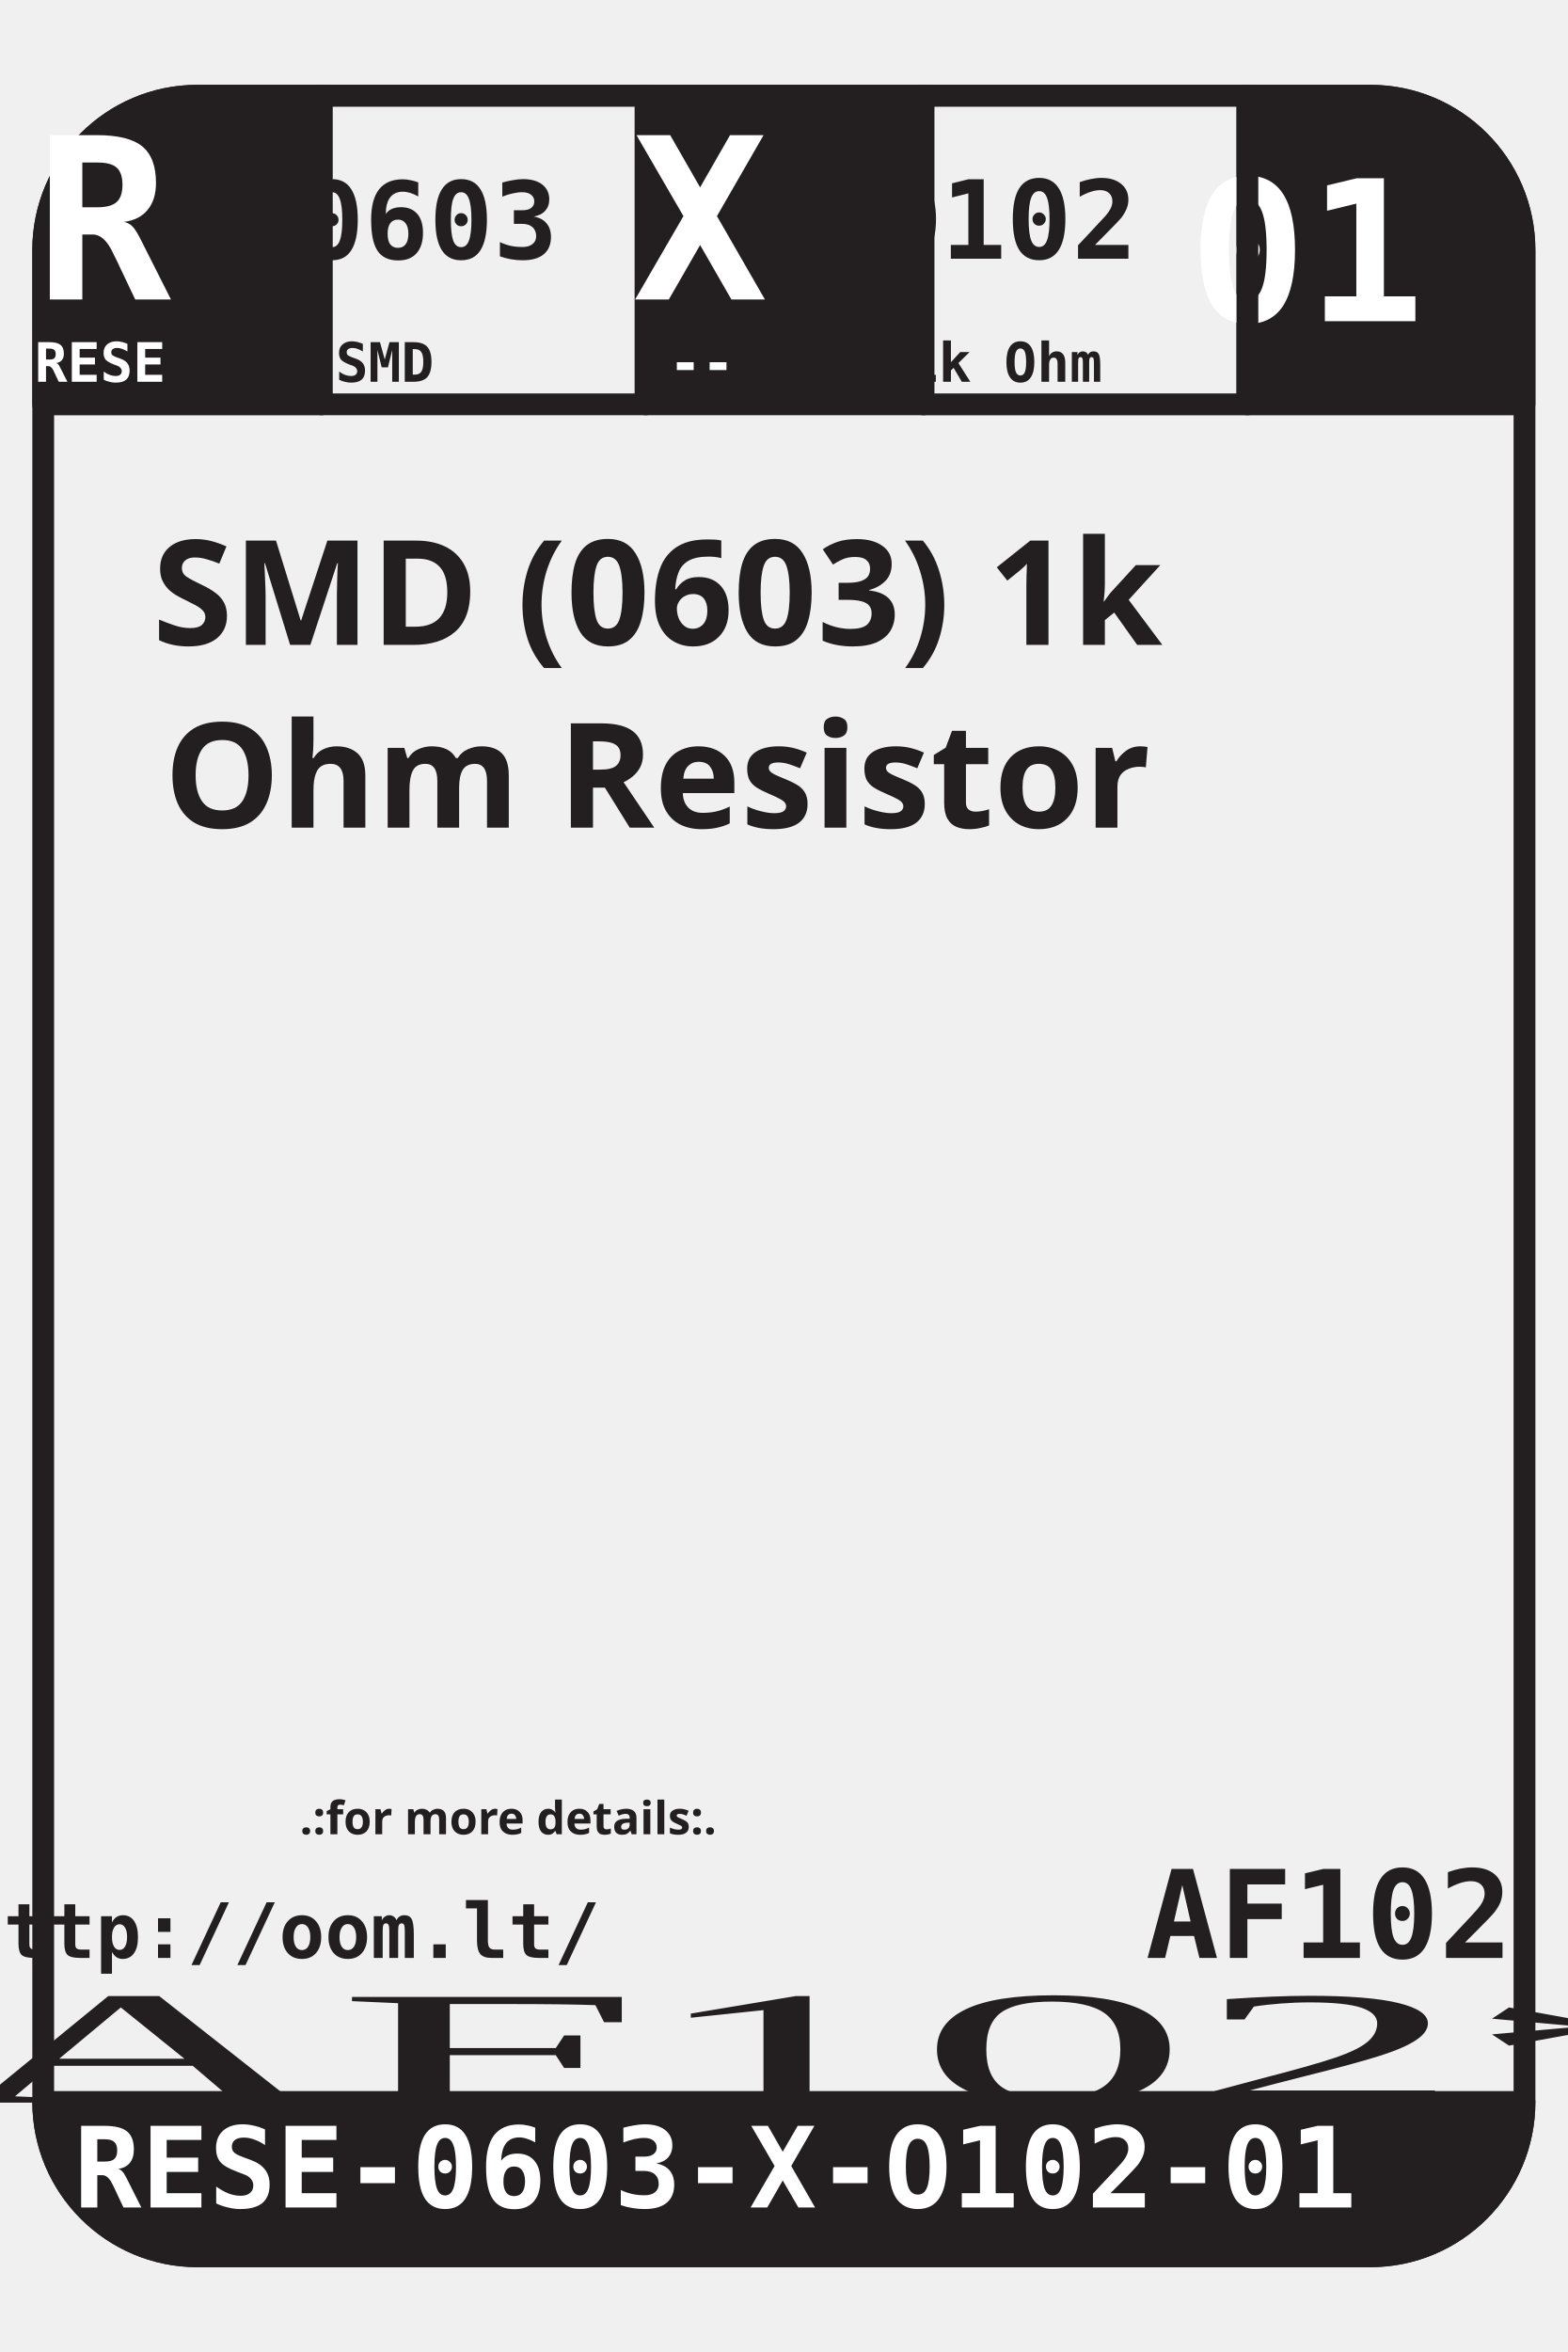
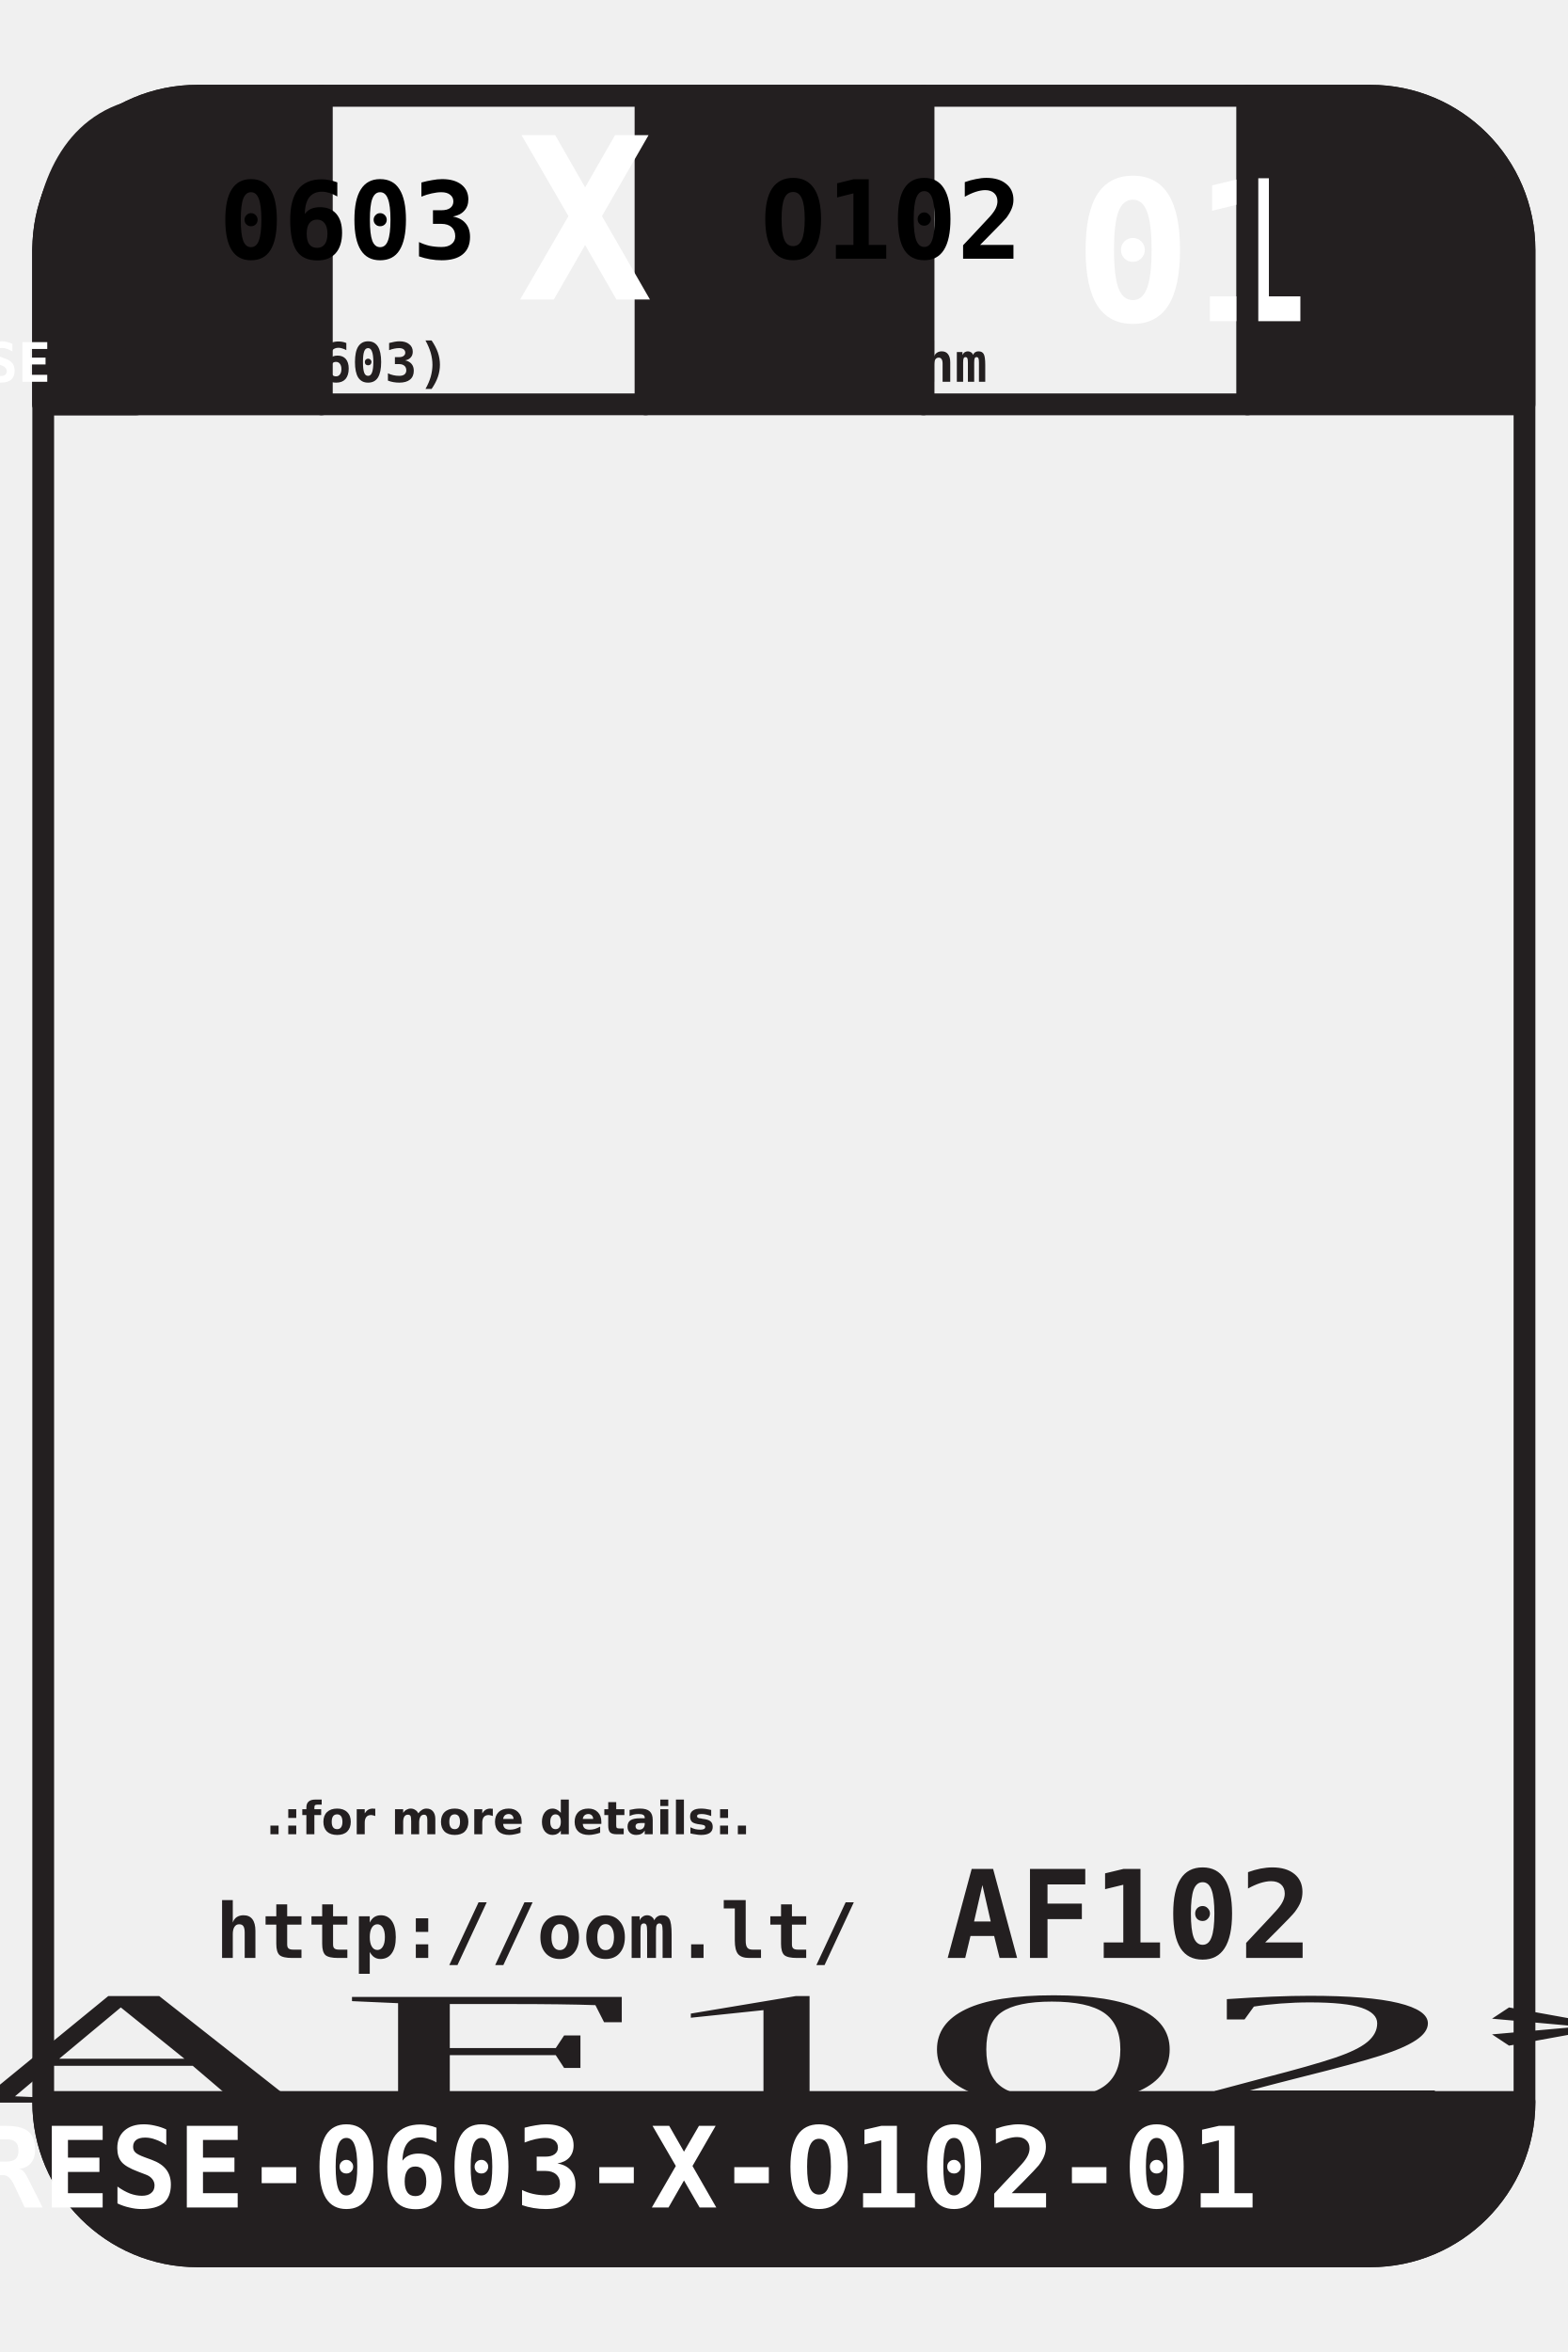
- <svg xmlns="http://www.w3.org/2000/svg" xmlns:xlink="http://www.w3.org/1999/xlink" id="svg3419" version="1.1" width="180" height="270" xml:space="preserve">
+ <svg xmlns="http://www.w3.org/2000/svg" id="svg3419" version="1.1" width="180" height="270" xml:space="preserve">
  <defs id="defs3423" />
  <g id="g3427" transform="matrix(1.25,0,0,-1.25,0,270)">
    <path d="m 3.969,193.039 c 0,7.826 6.347,14.173 14.173,14.173 l 107.717,0 c 7.826,0 14.173,-6.347 14.173,-14.173 l 0,-170.079 c 0,-7.826 -6.347,-14.173 -14.173,-14.173 l -107.717,0 c -7.826,0 -14.173,6.347 -14.173,14.173 l 0,170.079 z" style="fill:none;stroke:#231f20;stroke-width:2;stroke-linecap:round;stroke-linejoin:round;stroke-miterlimit:22.926;stroke-opacity:1;stroke-dasharray:none" id="path3429" />
-     <text transform="scale(1,-1)" id="text3431" x="72.076" y="-163.586" style="text-align:center;text-anchor:middle">
-       <tspan style="font-size:12px;font-variant:normal;font-weight:bold;text-align:center;writing-mode:lr-tb;text-anchor:middle;fill:#231f20;fill-opacity:1;fill-rule:nonzero;stroke:none;font-family:Helvetica LT;-inkscape-font-specification:Helvetica LT Bold" x="72.076" y="-163.586" id="tspan3433" />
-       <tspan style="font-size:12px;font-variant:normal;font-weight:bold;text-align:center;writing-mode:lr-tb;text-anchor:middle;fill:#231f20;fill-opacity:1;fill-rule:nonzero;stroke:none;font-family:Helvetica LT;-inkscape-font-specification:Helvetica LT Bold" x="72.076" y="-148.586" id="tspan3435" />
-       <tspan style="font-size:12px;font-variant:normal;font-weight:bold;text-align:center;writing-mode:lr-tb;text-anchor:middle;fill:#231f20;fill-opacity:1;fill-rule:nonzero;stroke:none;font-family:Helvetica LT;-inkscape-font-specification:Helvetica LT Bold" x="72.076" y="-133.586" id="tspan3437" />
-     </text>
    <text transform="scale(1,-1)" id="text3439" x="71.998" y="-326.037" style="text-align:center;text-anchor:middle">
-       <tspan style="font-size:6px;font-variant:normal;font-weight:bold;text-align:center;writing-mode:lr-tb;text-anchor:middle;fill:#231f20;fill-opacity:1;fill-rule:nonzero;stroke:none;font-family:Helvetica LT;-inkscape-font-specification:Helvetica LT Bold" id="tspan3441" y="-326.037" x="71.998">%ooPartQty</tspan>
+       <tspan style="font-size:6px;font-variant:normal;font-weight:bold;text-align:center;writing-mode:lr-tb;text-anchor:middle;fill:#231f20;fill-opacity:1;fill-rule:nonzero;stroke:none;font-family:Helvetica LT;-inkscape-font-specification:Helvetica LT Bold" id="tspan3441" y="-326.037" x="71.998" />
    </text>
    <text transform="matrix(1,0,0,-1,54.1817,47.5475)" id="text3443" x="17.943" y="0" style="text-anchor:middle;text-align:center">
-       <tspan style="font-size:4.201px;font-variant:normal;font-weight:bold;writing-mode:lr-tb;fill:#231f20;fill-opacity:1;fill-rule:nonzero;stroke:none;font-family:Helvetica LT;-inkscape-font-specification:Helvetica LT Bold;text-anchor:middle;text-align:center" x="0" y="0" id="tspan3445">.:for more details:.</tspan>
+       <tspan style="font-size:4.201px;font-variant:normal;font-weight:bold;writing-mode:lr-tb;fill:#231f20;fill-opacity:1;fill-rule:nonzero;stroke:none;font-family:DejaVu Sans;-inkscape-font-specification:DejaVu Sans Bold;text-anchor:middle;text-align:center;font-style:normal;font-stretch:normal" x="0" y="0" id="tspan3445">.:for more details:.</tspan>
    </text>
-     <text transform="matrix(1,0,0,-1,33.1279,36.1913)" id="text3447" x="26.514" y="0" style="text-anchor:middle;text-align:center">
-       <tspan style="font-size:7.001px;font-variant:normal;font-weight:bold;writing-mode:lr-tb;fill:#231f20;fill-opacity:1;fill-rule:nonzero;stroke:none;font-family:Consolas;-inkscape-font-specification:Consolas Bold;text-anchor:middle;text-align:center" x="0" y="0" id="tspan3449">http://oom.lt/</tspan>
+     <text transform="scale(1,-1)" id="text3447" x="56.807" y="-36.191" style="text-align:center;text-anchor:middle">
+       <tspan style="font-size:7.001px;font-style:normal;font-variant:normal;font-weight:bold;font-stretch:normal;text-align:center;writing-mode:lr-tb;text-anchor:middle;fill:#231f20;fill-opacity:1;fill-rule:nonzero;stroke:none;font-family:DejaVu Sans Mono;-inkscape-font-specification:DejaVu Sans Mono Bold" x="56.807" y="-36.191" id="tspan3449">http://oom.lt/</tspan>
    </text>
    <text transform="scale(1,-1)" id="text3451" x="86.863" y="-36.191" style="text-align:start;text-anchor:start">
-       <tspan style="font-size:11.202px;font-variant:normal;font-weight:bold;text-align:start;writing-mode:lr-tb;text-anchor:start;fill:#231f20;fill-opacity:1;fill-rule:nonzero;stroke:none;font-family:Consolas;-inkscape-font-specification:Consolas Bold" x="105.222" y="-36.191" id="tspan3453">AF102</tspan>
+       <tspan style="font-size:11.202px;font-variant:normal;font-weight:bold;text-align:start;writing-mode:lr-tb;text-anchor:start;fill:#231f20;fill-opacity:1;fill-rule:nonzero;stroke:none;font-family:DejaVu Sans Mono;-inkscape-font-specification:DejaVu Sans Mono Bold;font-style:normal;font-stretch:normal" x="86.863" y="-36.191" id="tspan3453">AF102</tspan>
    </text>
    <text transform="matrix(1,0,0,-0.2937634,14.7144,22.9039)" id="text3455" x="57.305" y="0" style="text-align:center;text-anchor:middle">
      <tspan style="font-size:50.435px;font-variant:normal;font-weight:normal;text-align:center;writing-mode:lr-tb;text-anchor:middle;fill:#231f20;fill-opacity:1;fill-rule:nonzero;stroke:none;font-family:Free 3 of 9 Extended;-inkscape-font-specification:Free3of9Extended" x="57.305" y="0" id="tspan3457">*AF102*</tspan>
    </text>
    <path d="m 29.541,178.866 0,28.346 -11.4,0 c -7.826,0 -14.173,-6.347 -14.173,-14.173 l 0,-14.173 25.573,0 z" style="fill:#231f20;fill-opacity:1;fill-rule:evenodd;stroke:#231f20;stroke-width:2;stroke-linecap:round;stroke-linejoin:round;stroke-miterlimit:22.926;stroke-opacity:1;stroke-dasharray:none" id="path3593" />
    <path d="m 140.031,193.039 c 0,7.826 -6.347,14.173 -14.173,14.173 l -11.277,0 0,-28.346 25.451,0 0,14.173 z" style="fill:#231f20;fill-opacity:1;fill-rule:evenodd;stroke:#231f20;stroke-width:2;stroke-linecap:round;stroke-linejoin:round;stroke-miterlimit:22.926;stroke-opacity:1;stroke-dasharray:none" id="path3595" />
    <path d="m 59.305,207.213 25.512,0 0,-28.346 -25.512,0 0,28.346 z" style="fill:#231f20;fill-opacity:1;fill-rule:evenodd;stroke:#231f20;stroke-width:2;stroke-linecap:round;stroke-linejoin:round;stroke-miterlimit:22.926;stroke-opacity:1;stroke-dasharray:none" id="path3597" />
-     <text transform="scale(1,-1)" id="text3599" x="16.703" y="-180.937" style="text-align:center;text-anchor:middle;fill:#ffffff">
-       <tspan style="font-size:5px;font-variant:normal;font-weight:bold;text-align:center;writing-mode:lr-tb;text-anchor:middle;fill:#ffffff;fill-opacity:1;fill-rule:nonzero;stroke:none;font-family:Consolas;-inkscape-font-specification:Consolas Bold" x="16.703" y="-180.937" id="tspan3601">RESE</tspan>
-     </text>
-     <text transform="scale(1,-1)" id="text3603" x="127.539" y="-186.501" style="text-align:center;text-anchor:middle;fill:#ffffff">
-       <tspan style="font-size:18px;font-variant:normal;font-weight:bold;text-align:center;writing-mode:lr-tb;text-anchor:middle;fill:#ffffff;fill-opacity:1;fill-rule:nonzero;stroke:none;font-family:Consolas;-inkscape-font-specification:Consolas Bold" x="127.539" y="-186.501" id="tspan3605">01</tspan>
+     <text transform="scale(1,-1)" id="text3603" x="127.539" y="-186.501" style="font-style:normal;font-variant:normal;font-weight:bold;font-stretch:normal;text-align:center;text-anchor:middle;fill:#ffffff;font-family:DejaVu Sans Mono;-inkscape-font-specification:DejaVu Sans Mono Bold">
+       <tspan style="font-size:18px;font-style:normal;font-variant:normal;font-weight:bold;font-stretch:normal;text-align:center;writing-mode:lr-tb;text-anchor:middle;fill:#ffffff;fill-opacity:1;fill-rule:nonzero;stroke:none;font-family:DejaVu Sans Mono;-inkscape-font-specification:DejaVu Sans Mono Bold" x="127.539" y="-186.501" id="tspan3605">01</tspan>
    </text>
    <path d="m 29.541,207.213 29.764,0 0,-28.346 -29.764,0 0,28.346 z" style="fill:none;stroke:#231f20;stroke-width:2;stroke-linecap:round;stroke-linejoin:round;stroke-miterlimit:22.926;stroke-opacity:1;stroke-dasharray:none" id="path3607" />
    <path d="m 84.817,207.212 29.764,0 0,-28.346 -29.764,0 0,28.346 z" style="fill:none;stroke:#231f20;stroke-width:2;stroke-linecap:round;stroke-linejoin:round;stroke-miterlimit:22.926;stroke-opacity:1;stroke-dasharray:none" id="path3609" />
-     <text transform="scale(1,-1)" id="text3611" x="44.674" y="-192.239" style="font-size:8.444px;text-align:center;text-anchor:middle">
-       <tspan style="font-size:9.851px;font-variant:normal;font-weight:bold;text-align:center;writing-mode:lr-tb;text-anchor:middle;fill:#231f20;fill-opacity:1;fill-rule:nonzero;stroke:none;font-family:Consolas;-inkscape-font-specification:Consolas Bold" x="44.674" y="-192.239" id="tspan3613">0603</tspan>
+     <text transform="scale(1,-1)" id="text3611" x="44.674" y="-192.239" style="font-size:8.444px;font-style:normal;font-variant:normal;font-weight:bold;font-stretch:normal;text-align:center;text-anchor:middle;fill:#000000;font-family:DejaVu Sans Mono;-inkscape-font-specification:DejaVu Sans Mono Bold">
+       <tspan style="font-size:9.851px;font-style:normal;font-variant:normal;font-weight:bold;font-stretch:normal;text-align:center;writing-mode:lr-tb;text-anchor:middle;fill:#000000;fill-opacity:1;fill-rule:nonzero;stroke:none;font-family:DejaVu Sans Mono;-inkscape-font-specification:DejaVu Sans Mono Bold" x="44.674" y="-192.239" id="tspan3613">0603</tspan>
    </text>
-     <text transform="scale(1,-1)" id="text3615" x="99.941" y="-192.241" style="text-align:center;text-anchor:middle">
-       <tspan style="font-size:10px;font-variant:normal;font-weight:bold;text-align:center;writing-mode:lr-tb;text-anchor:middle;fill:#231f20;fill-opacity:1;fill-rule:nonzero;stroke:none;font-family:Consolas;-inkscape-font-specification:Consolas Bold" x="99.941" y="-192.241" id="tspan3617">O102</tspan>
+     <text transform="scale(1,-1)" id="text3615" x="99.941" y="-192.241" style="font-style:normal;font-variant:normal;font-weight:bold;font-stretch:normal;text-align:center;text-anchor:middle;fill:#000000;font-family:DejaVu Sans Mono;-inkscape-font-specification:DejaVu Sans Mono Bold">
+       <tspan style="font-size:10px;font-style:normal;font-variant:normal;font-weight:bold;font-stretch:normal;text-align:center;writing-mode:lr-tb;text-anchor:middle;fill:#000000;fill-opacity:1;fill-rule:nonzero;stroke:none;font-family:DejaVu Sans Mono;-inkscape-font-specification:DejaVu Sans Mono Bold" x="99.941" y="-192.241" id="tspan3617">O102</tspan>
    </text>
-     <text transform="scale(1,-1)" id="text3623" x="71.95" y="-180.937" style="text-align:center;text-anchor:middle">
-       <tspan style="font-size:5px;font-variant:normal;font-weight:bold;text-align:center;writing-mode:lr-tb;text-anchor:middle;fill:#ffffff;fill-opacity:1;fill-rule:nonzero;stroke:none;font-family:Consolas;-inkscape-font-specification:Consolas Bold" x="71.95" y="-180.937" id="tspan3625">--</tspan>
+     <text transform="scale(1,-1)" id="text3623" x="71.95" y="-180.937" style="font-style:normal;font-variant:normal;font-weight:bold;font-stretch:normal;text-align:center;text-anchor:middle;fill:#ffffff;font-family:DejaVu Sans Mono;-inkscape-font-specification:DejaVu Sans Mono Bold">
+       <tspan style="font-size:5px;font-style:normal;font-variant:normal;font-weight:bold;font-stretch:normal;text-align:center;writing-mode:lr-tb;text-anchor:middle;fill:#ffffff;fill-opacity:1;fill-rule:nonzero;stroke:none;font-family:DejaVu Sans Mono;-inkscape-font-specification:DejaVu Sans Mono Bold" x="71.95" y="-180.937" id="tspan3625" />
    </text>
-     <text transform="scale(1,-1)" id="text3631" x="44.348" y="-180.937" style="text-align:center;text-anchor:middle">
-       <tspan style="font-size:5px;font-variant:normal;font-weight:bold;text-align:center;writing-mode:lr-tb;text-anchor:middle;fill:#231f20;fill-opacity:1;fill-rule:nonzero;stroke:none;font-family:Consolas;-inkscape-font-specification:Consolas Bold" x="44.348" y="-180.937" id="tspan3633">SMD </tspan>
+     <text transform="scale(1,-1)" id="text3631" x="44.348" y="-180.937" style="font-style:normal;font-variant:normal;font-weight:bold;font-stretch:normal;text-align:center;text-anchor:middle;font-family:DejaVu Sans Mono;-inkscape-font-specification:DejaVu Sans Mono Bold">
+       <tspan style="font-size:5px;font-style:normal;font-variant:normal;font-weight:bold;font-stretch:normal;text-align:center;writing-mode:lr-tb;text-anchor:middle;fill:#231f20;fill-opacity:1;fill-rule:nonzero;stroke:none;font-family:DejaVu Sans Mono;-inkscape-font-specification:DejaVu Sans Mono Bold" x="44.348" y="-180.937" id="tspan3633">SMD (0603)</tspan>
    </text>
-     <text transform="scale(1,-1)" id="text3619" x="21.628" y="-188.494" style="text-align:center;text-anchor:middle">
-       <tspan style="font-size:20.706px;font-variant:normal;font-weight:bold;text-align:center;writing-mode:lr-tb;text-anchor:middle;fill:#ffffff;fill-opacity:1;fill-rule:nonzero;stroke:none;font-family:Consolas;-inkscape-font-specification:Consolas Bold" x="16.967" y="-188.494" id="tspan3621">R</tspan>
+     <text transform="scale(1,-1)" id="text3619" x="247.712" y="-188.494" style="font-style:normal;font-variant:normal;font-weight:bold;font-stretch:normal;text-align:end;text-anchor:end;fill:#ffffff;font-family:DejaVu Sans Mono;-inkscape-font-specification:DejaVu Sans Mono Bold">
+       <tspan style="font-size:20.706px;font-style:normal;font-variant:normal;font-weight:bold;font-stretch:normal;text-align:end;writing-mode:lr-tb;text-anchor:end;fill:#ffffff;fill-opacity:1;fill-rule:nonzero;stroke:none;font-family:DejaVu Sans Mono;-inkscape-font-specification:DejaVu Sans Mono Bold" x="25.471" y="-188.494" id="tspan3621">RESE</tspan>
    </text>
-     <text transform="scale(1,-1)" id="text3627" x="76.459" y="-188.494" style="text-align:center;text-anchor:middle;fill:#ffffff">
-       <tspan style="font-size:20.706px;font-variant:normal;font-weight:bold;text-align:center;writing-mode:lr-tb;text-anchor:middle;fill:#ffffff;fill-opacity:1;fill-rule:nonzero;stroke:none;font-family:Consolas;-inkscape-font-specification:Consolas Bold" x="71.808" y="-188.494" id="tspan3629">X</tspan>
+     <path id="use3031" style="fill:#231f20;fill-opacity:1;fill-rule:evenodd;stroke:#231f20;stroke-width:2;stroke-linecap:round;stroke-linejoin:round;stroke-miterlimit:22.926;stroke-opacity:1;stroke-dasharray:none" d="m 12.534,178.866 0.164,27.036 C 6.573,204.607 4.348,198.675 3.968,193.039 l 0,-14.173 z" />
+     <text transform="scale(1,-1)" id="text3627" x="76.459" y="-188.494" style="font-style:normal;font-variant:normal;font-weight:bold;font-stretch:normal;text-align:center;text-anchor:middle;fill:#ffffff;font-family:DejaVu Sans Mono;-inkscape-font-specification:DejaVu Sans Mono Bold">
+       <tspan style="font-size:20.706px;font-style:normal;font-variant:normal;font-weight:bold;font-stretch:normal;text-align:center;writing-mode:lr-tb;text-anchor:middle;fill:#ffffff;fill-opacity:1;fill-rule:nonzero;stroke:none;font-family:DejaVu Sans Mono;-inkscape-font-specification:DejaVu Sans Mono Bold" x="71.808" y="-188.494" id="tspan3629">X</tspan>
    </text>
-     <text transform="scale(1,-1)" id="text3635" x="99.728" y="-180.937" style="text-align:center;text-anchor:middle">
-       <tspan style="font-size:5px;font-variant:normal;font-weight:bold;text-align:center;writing-mode:lr-tb;text-anchor:middle;fill:#231f20;fill-opacity:1;fill-rule:nonzero;stroke:none;font-family:Consolas;-inkscape-font-specification:Consolas Bold" x="99.728" y="-180.937" id="tspan3637">1k Ohm</tspan>
+     <text transform="scale(1,-1)" id="text3635" x="99.728" y="-180.937" style="font-style:normal;font-variant:normal;font-weight:bold;font-stretch:normal;text-align:center;text-anchor:middle;font-family:DejaVu Sans Mono;-inkscape-font-specification:DejaVu Sans Mono Bold">
+       <tspan style="font-size:5px;font-style:normal;font-variant:normal;font-weight:bold;font-stretch:normal;text-align:center;writing-mode:lr-tb;text-anchor:middle;fill:#231f20;fill-opacity:1;fill-rule:nonzero;stroke:none;font-family:DejaVu Sans Mono;-inkscape-font-specification:DejaVu Sans Mono Bold" x="99.728" y="-180.937" id="tspan3637">1k Ohm</tspan>
    </text>
    <path d="m 3.969,22.961 136.063,0" style="fill:none;stroke:#231f20;stroke-opacity:1;stroke-width:0.216;stroke-linecap:butt;stroke-linejoin:miter;stroke-miterlimit:22.926;stroke-dasharray:none" id="path3639" />
    <path d="m 3.969,22.961 136.063,0 0,0 c 0,-7.826 -6.347,-14.173 -14.173,-14.173 l -107.717,0 c -7.826,0 -14.173,6.347 -14.173,14.173 z" style="fill:#231f20;fill-opacity:1;fill-rule:evenodd;stroke:#231f20;stroke-opacity:1;stroke-width:2;stroke-linecap:round;stroke-linejoin:round;stroke-miterlimit:22.926;stroke-dasharray:none" id="path3641" />
-     <text transform="scale(1,-1)" id="text3643" x="72.138" y="-13.271" style="font-size:10.302px;text-align:center;text-anchor:middle">
-       <tspan style="font-size:10.302px;font-variant:normal;font-weight:bold;text-align:center;writing-mode:lr-tb;text-anchor:middle;fill:#ffffff;fill-opacity:1;fill-rule:nonzero;stroke:none;font-family:Consolas;-inkscape-font-specification:Consolas Bold" x="72.138" y="-13.271" id="tspan3645">RESE-0603-X-O102-01</tspan>
+     <text transform="scale(1,-1)" id="text3643" x="72.138" y="-13.271" style="font-size:10.302px;text-align:center;text-anchor:middle;-inkscape-font-specification:DejaVu Sans Mono Bold;font-family:DejaVu Sans Mono;font-weight:bold;font-style:normal;font-stretch:normal;font-variant:normal">
+       <tspan style="font-size:10.302px;font-variant:normal;font-weight:bold;text-align:center;writing-mode:lr-tb;text-anchor:middle;fill:#ffffff;fill-opacity:1;fill-rule:nonzero;stroke:none;font-family:DejaVu Sans Mono;-inkscape-font-specification:DejaVu Sans Mono Bold;font-style:normal;font-stretch:normal" x="72.138" y="-13.271" id="tspan3645">RESE-0603-X-O102-01</tspan>
    </text>
-     <text xml:space="preserve" style="font-size:40px;font-style:normal;font-weight:bold;text-align:center;line-height:125%;letter-spacing:0px;word-spacing:0px;text-anchor:middle;fill:#000000;fill-opacity:1;stroke:none;font-family:Sans;-inkscape-font-specification:Sans Bold" x="-21.572" y="54.974" id="text3647" transform="matrix(0.8,0,0,-0.8,0,216)">
+     <text xml:space="preserve" style="font-size:40px;font-style:normal;font-weight:bold;text-align:center;line-height:125%;letter-spacing:0px;word-spacing:0px;text-anchor:middle;fill:#000000;fill-opacity:1;stroke:none;font-family:DejaVu Sans Mono;-inkscape-font-specification:DejaVu Sans Mono Bold;font-stretch:normal;font-variant:normal" x="-21.572" y="54.974" id="text3647" transform="matrix(0.8,0,0,-0.8,0,216)">
      <tspan id="tspan3649" x="-16.025" y="54.974"> </tspan>
    </text>
-     <use x="0" y="0" xlink:href="#text3431" id="use3678" width="180" height="270" />
-     <text style="font-size:13.422px;text-align:center;text-anchor:middle" y="-156.772" x="72.118" id="use3682" transform="scale(1,-1)">
-       <tspan id="tspan3686" y="-156.772" x="72.118" style="font-size:13.422px;font-variant:normal;font-weight:bold;text-align:center;writing-mode:lr-tb;text-anchor:middle;fill:#231f20;fill-opacity:1;fill-rule:nonzero;stroke:none;font-family:Helvetica LT;-inkscape-font-specification:Helvetica LT Bold">SMD (0603) 1k</tspan>
-       <tspan id="tspan3688" y="-139.994" x="72.118" style="font-size:13.422px;font-variant:normal;font-weight:bold;text-align:center;writing-mode:lr-tb;text-anchor:middle;fill:#231f20;fill-opacity:1;fill-rule:nonzero;stroke:none;font-family:Helvetica LT;-inkscape-font-specification:Helvetica LT Bold">Ohm Resistor</tspan>
-       <tspan id="tspan3690" y="-123.217" x="72.118" style="font-size:13.422px;font-variant:normal;font-weight:bold;text-align:center;writing-mode:lr-tb;text-anchor:middle;fill:#231f20;fill-opacity:1;fill-rule:nonzero;stroke:none;font-family:Helvetica LT;-inkscape-font-specification:Helvetica LT Bold" />
+     <text transform="scale(1,-1)" id="text3599" x="16.703" y="-180.937" style="font-style:normal;font-variant:normal;font-weight:bold;font-stretch:normal;text-align:center;text-anchor:middle;fill:#ffffff;font-family:DejaVu Sans Mono;-inkscape-font-specification:DejaVu Sans Mono Bold">
+       <tspan style="font-size:5px;font-style:normal;font-variant:normal;font-weight:bold;font-stretch:normal;text-align:center;writing-mode:lr-tb;text-anchor:middle;fill:#ffffff;fill-opacity:1;fill-rule:nonzero;stroke:none;font-family:DejaVu Sans Mono;-inkscape-font-specification:DejaVu Sans Mono Bold" x="16.703" y="-180.937" id="tspan3601">RESE</tspan>
    </text>
  </g>
</svg>
